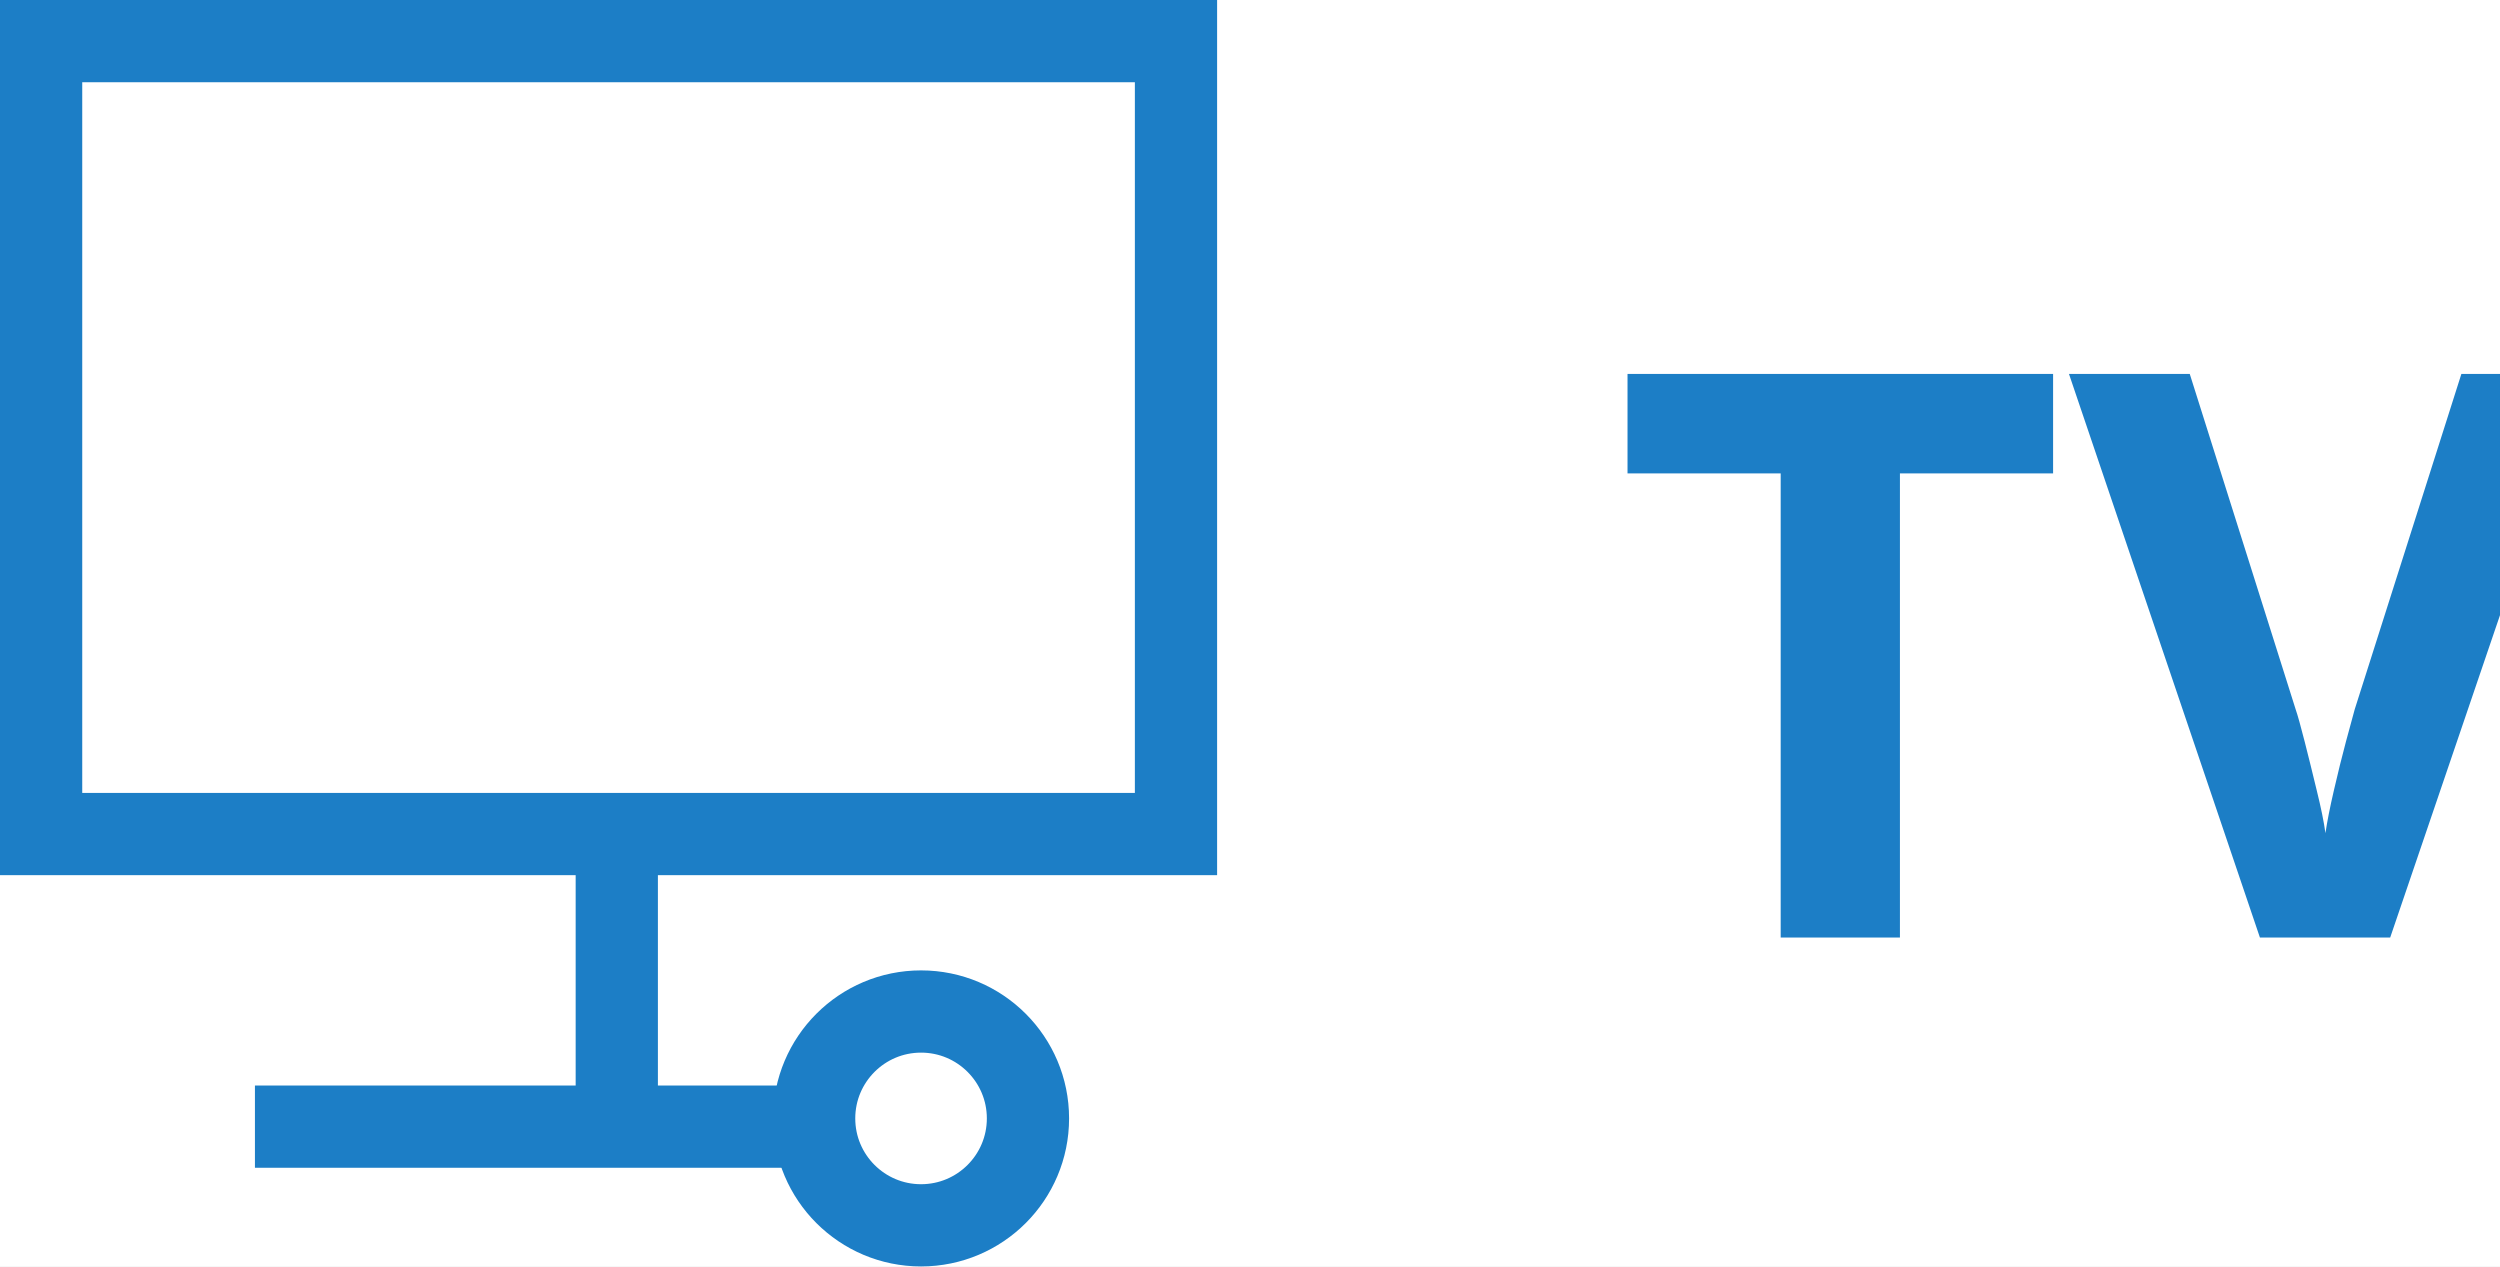
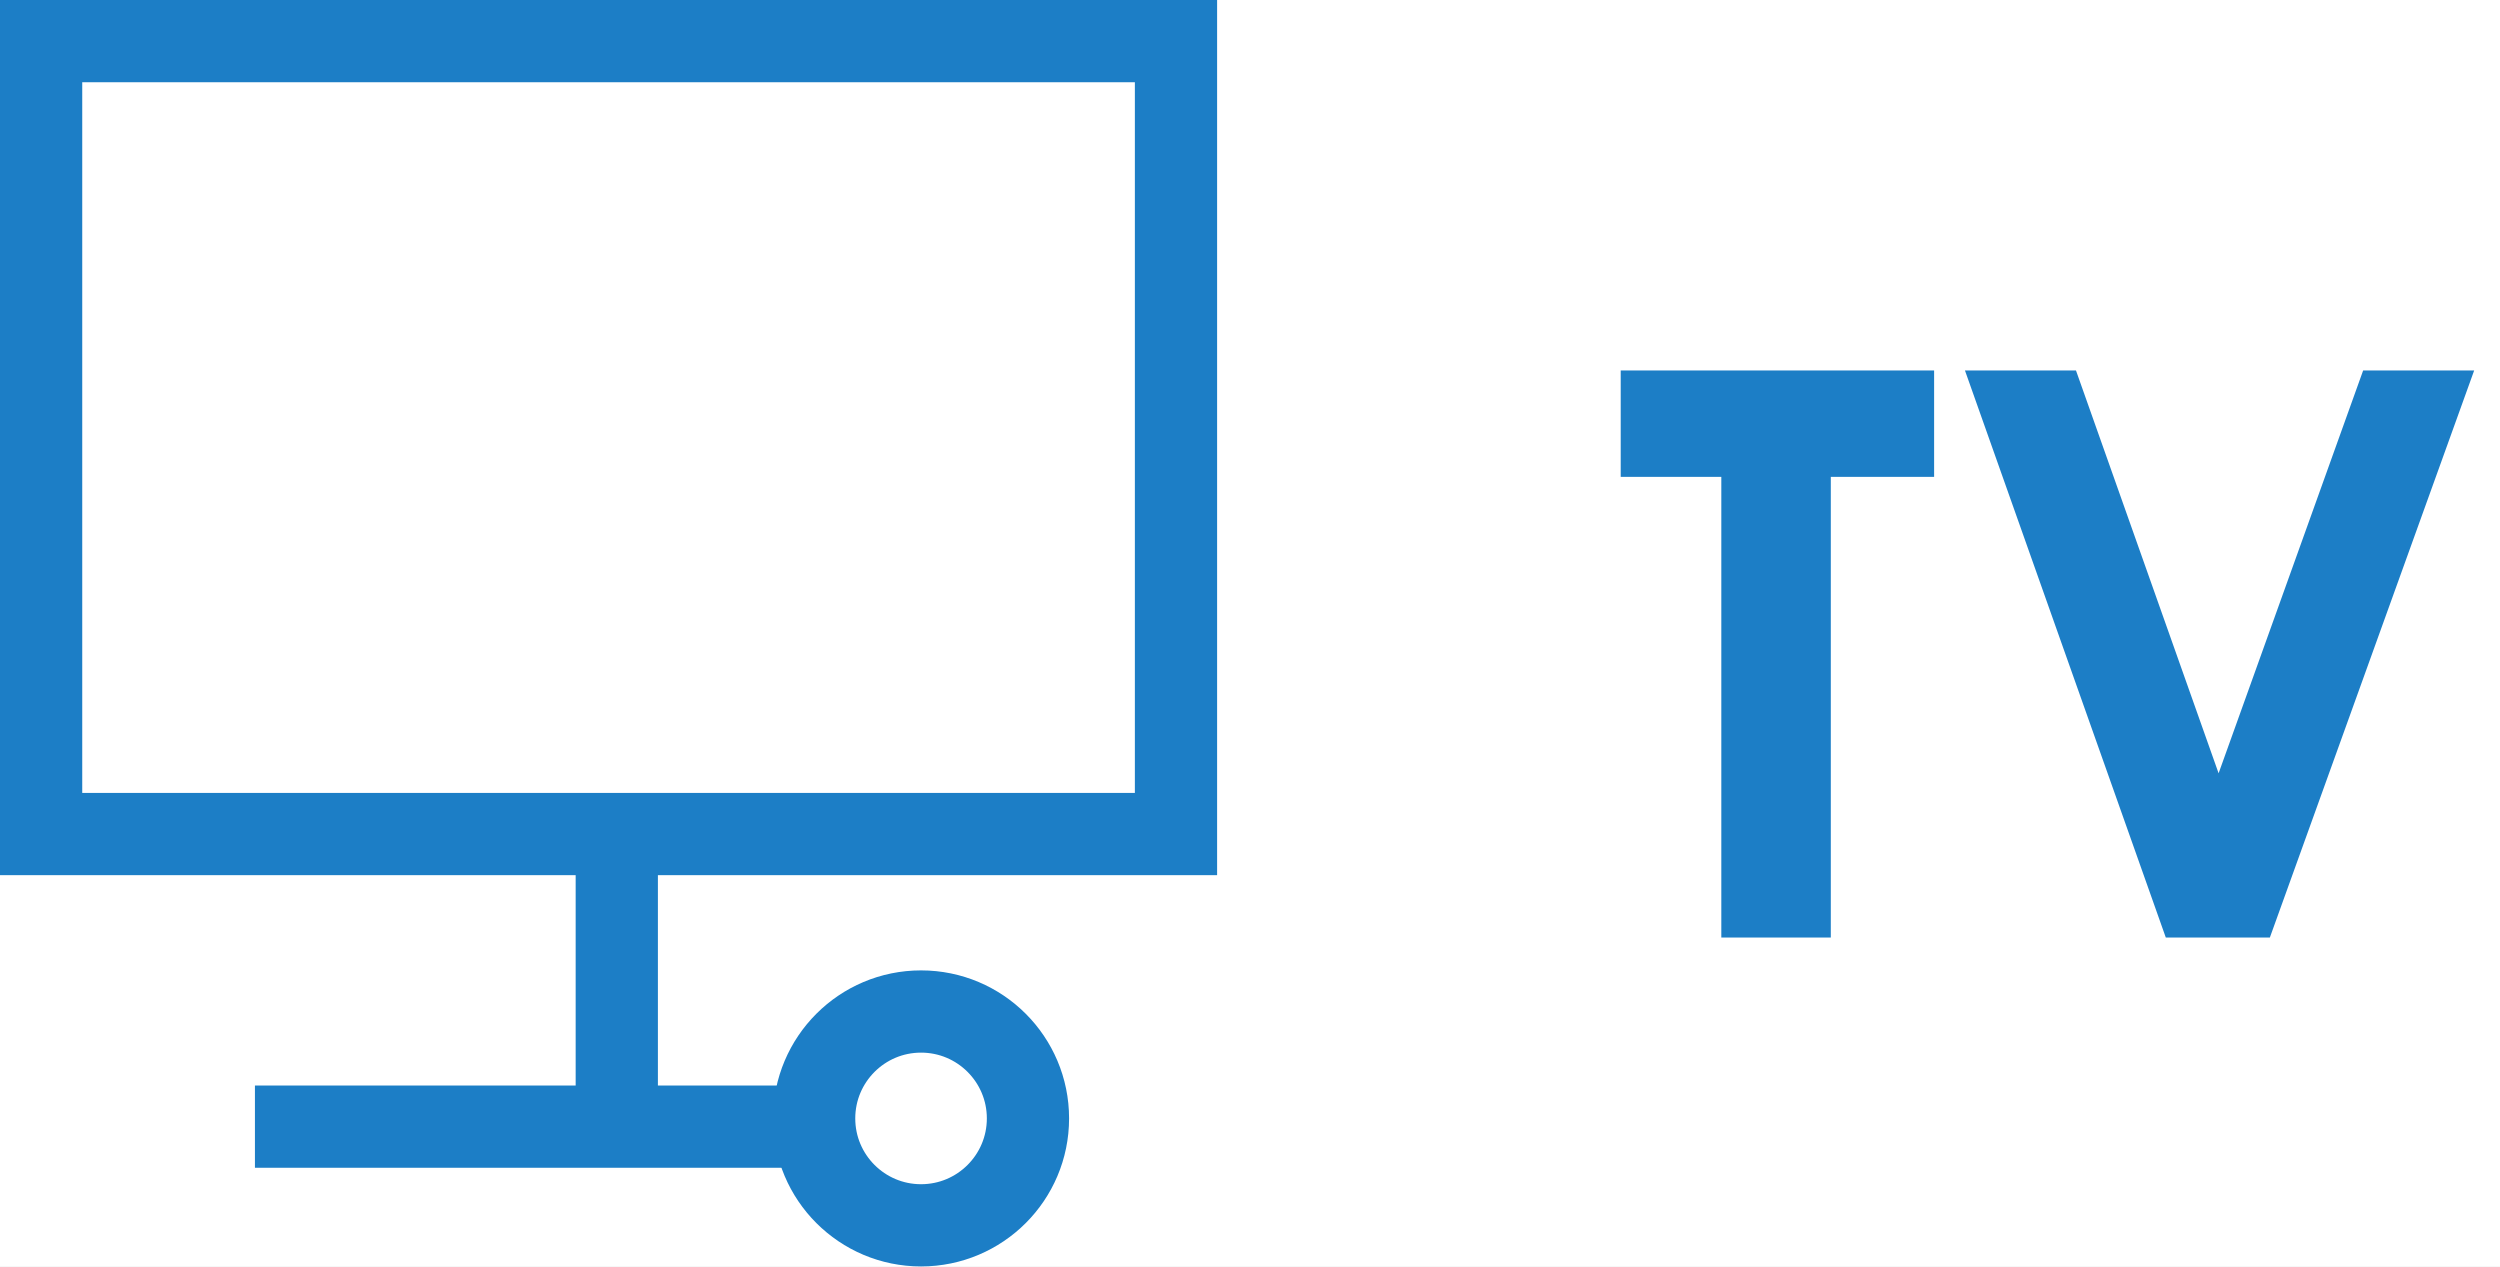
<svg xmlns="http://www.w3.org/2000/svg" viewBox="0 0 152 77">
  <defs>
    <style>
      .cls-1 {
        clip-path: url(#clip-tv);
      }

      .cls-2, .cls-3, .cls-7 {
        fill: none;
      }

      .cls-3 {
        stroke: #1c7ec6;
        stroke-width: 5px;
      }

      .cls-4, .cls-6 {
        fill: #1c7ec6;
      }

      .cls-4 {
        stroke: rgba(0,0,0,0);
-         font-size: 48px;
-         font-family: CenturyGothic-Bold, Century Gothic;
-         font-weight: 700;
      }

      .cls-5, .cls-6 {
        stroke: none;
      }

      .cls-8 {
        fill: #fff;
      }
    </style>
    <clipPath id="clip-tv">
      <rect width="152" height="77" />
    </clipPath>
  </defs>
  <g id="tv" class="cls-1">
    <rect class="cls-8" width="152" height="77" />
    <g id="Path_144" data-name="Path 144" class="cls-2" transform="translate(74) rotate(90)">
      <path class="cls-5" d="M0,0H53.21V74H0Z" />
      <path class="cls-6" d="M 5 5 L 5 69 L 48.21 69 L 48.21 5 L 5 5 M 0 0 L 53.21 0 L 53.21 74 L 0 74 L 0 0 Z" />
    </g>
    <g id="Ellipse_2" data-name="Ellipse 2" class="cls-3" transform="translate(47 59)">
      <circle class="cls-5" cx="9" cy="9" r="9" />
      <circle class="cls-7" cx="9" cy="9" r="6.5" />
    </g>
    <line id="Line_1" data-name="Line 1" class="cls-3" x2="33" transform="translate(15.5 68.5)" />
    <line id="Line_2" data-name="Line 2" class="cls-3" y1="14" transform="translate(37.5 52.5)" />
-     <text id="TV-2" data-name="TV" class="cls-4" transform="translate(98 57)">
-       <tspan x="0" y="0">TV</tspan>
-     </text>
+     <path id="Path_147" data-name="Path 147" class="cls-4" d="M.539-34.477H19.594v6.469H13.313V0H6.656V-28.008H.539Zm20.93,0h6.75L36.891-9.984,45.68-34.477h6.75L40.008,0H33.68Z" transform="translate(98 57)" />
  </g>
</svg>
